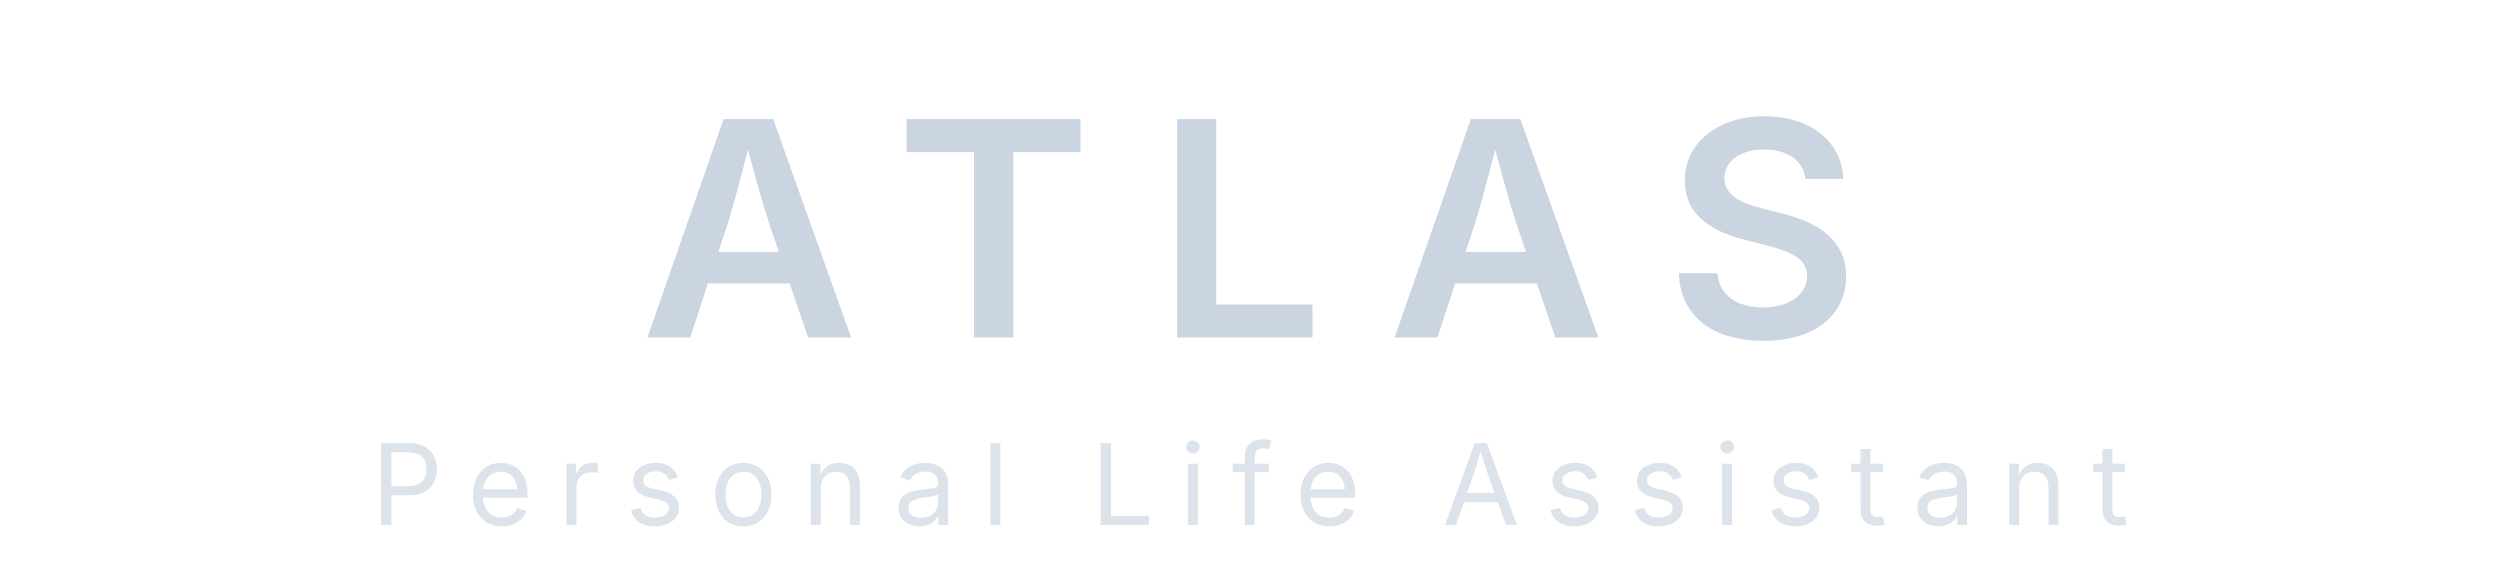
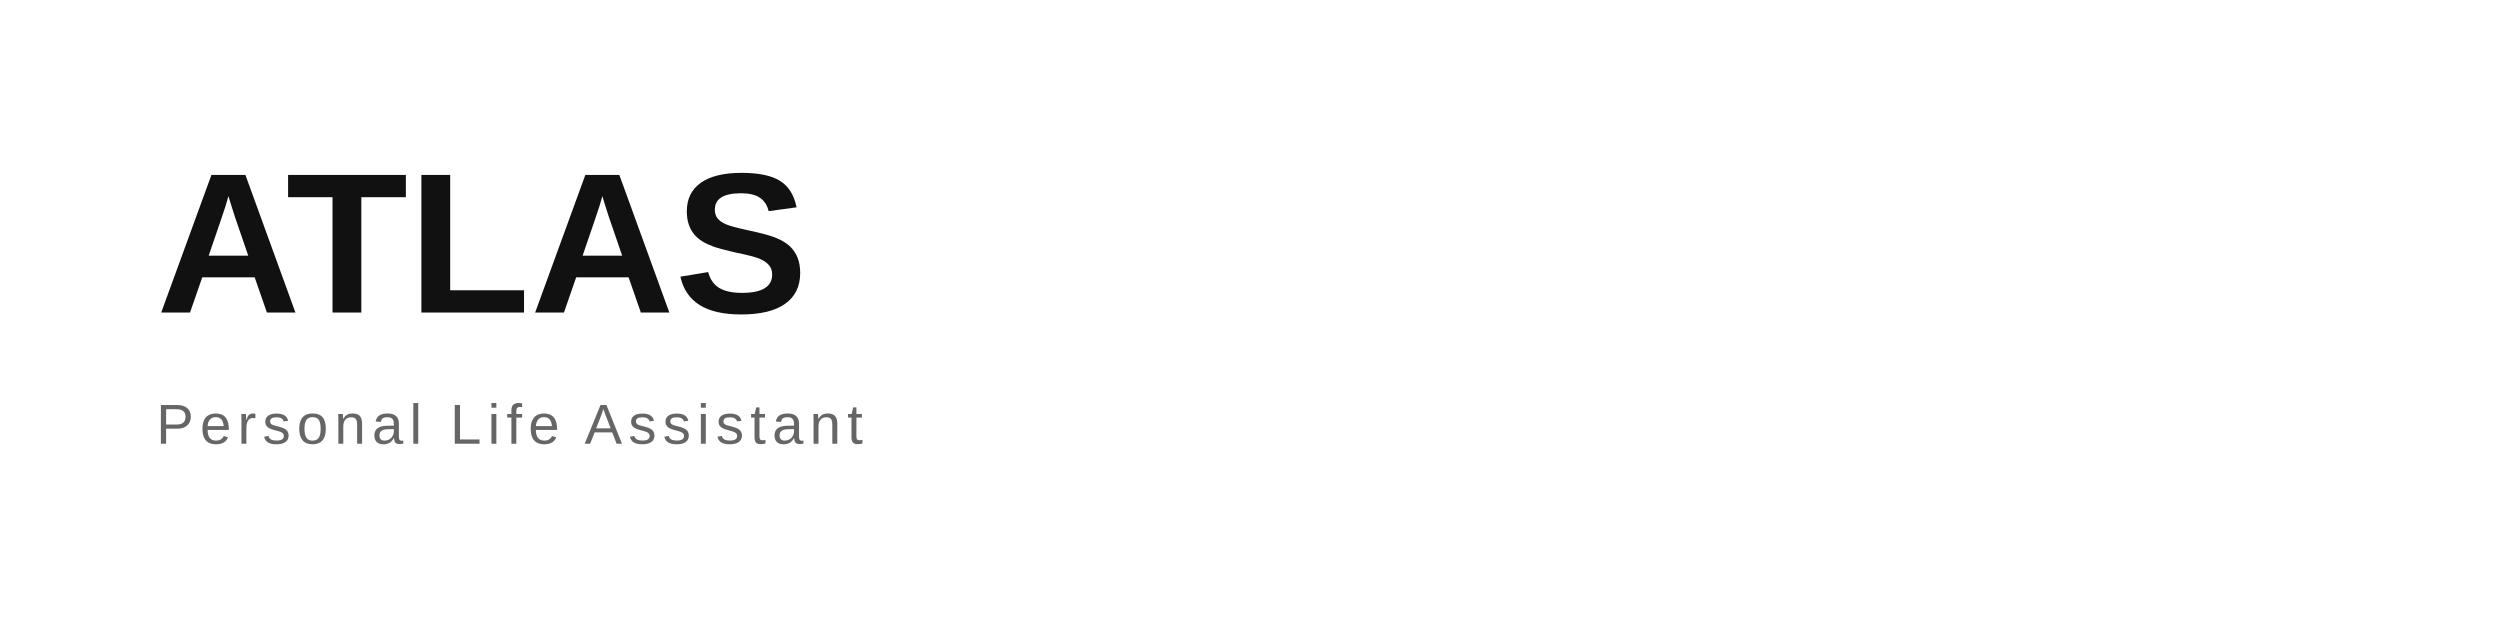
- <svg xmlns="http://www.w3.org/2000/svg" viewBox="0 0 200 46" width="200" height="46">
-   <text x="100" y="27" text-anchor="middle" font-family="Inter, &quot;Avenir Next&quot;, Avenir, &quot;Segoe UI&quot;, Helvetica, Arial, sans-serif" font-size="24" font-weight="600" letter-spacing="5" fill="#CBD5E1">ATLAS</text>
-   <text x="100" y="42" text-anchor="middle" font-family="Inter, &quot;Avenir Next&quot;, Avenir, &quot;Segoe UI&quot;, Helvetica, Arial, sans-serif" font-size="9" font-weight="400" letter-spacing="2" fill="rgba(203,213,225,0.65)">Personal Life Assistant</text>
+ <svg xmlns="http://www.w3.org/2000/svg" width="800" height="200" viewBox="0 0 800 200">
+   <g font-family="Arial, Helvetica, sans-serif" text-anchor="start">
+     <text x="50" y="100" font-size="64" font-weight="600" fill="#111111">ATLAS</text>
+     <text x="50" y="142" font-size="18" letter-spacing="2" fill="#666666">Personal Life Assistant</text>
+   </g>
</svg>
